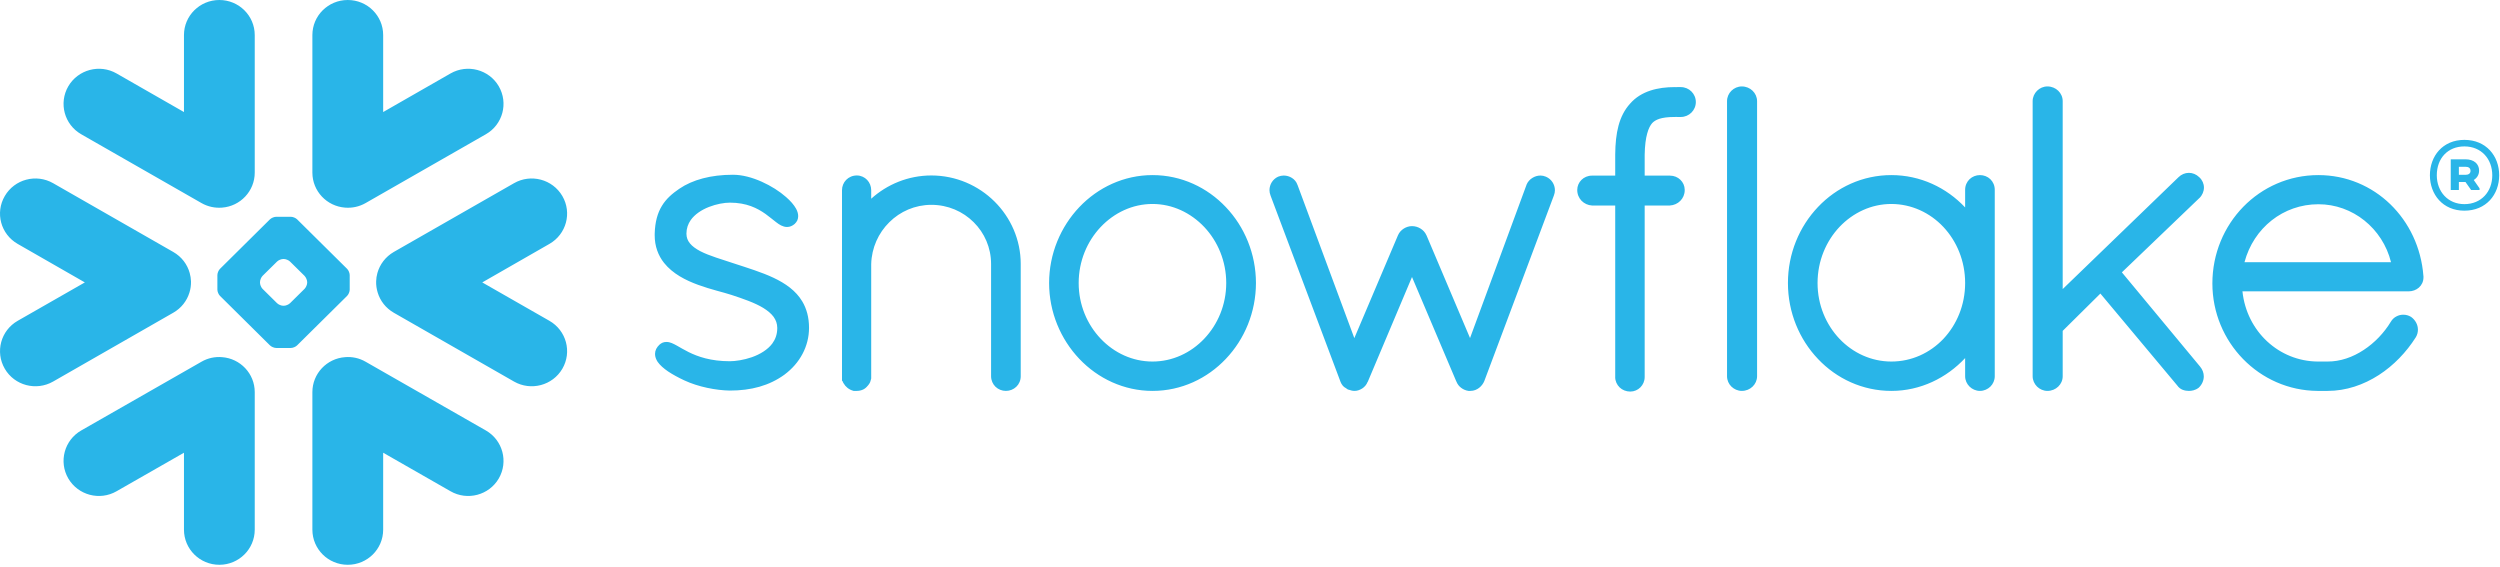
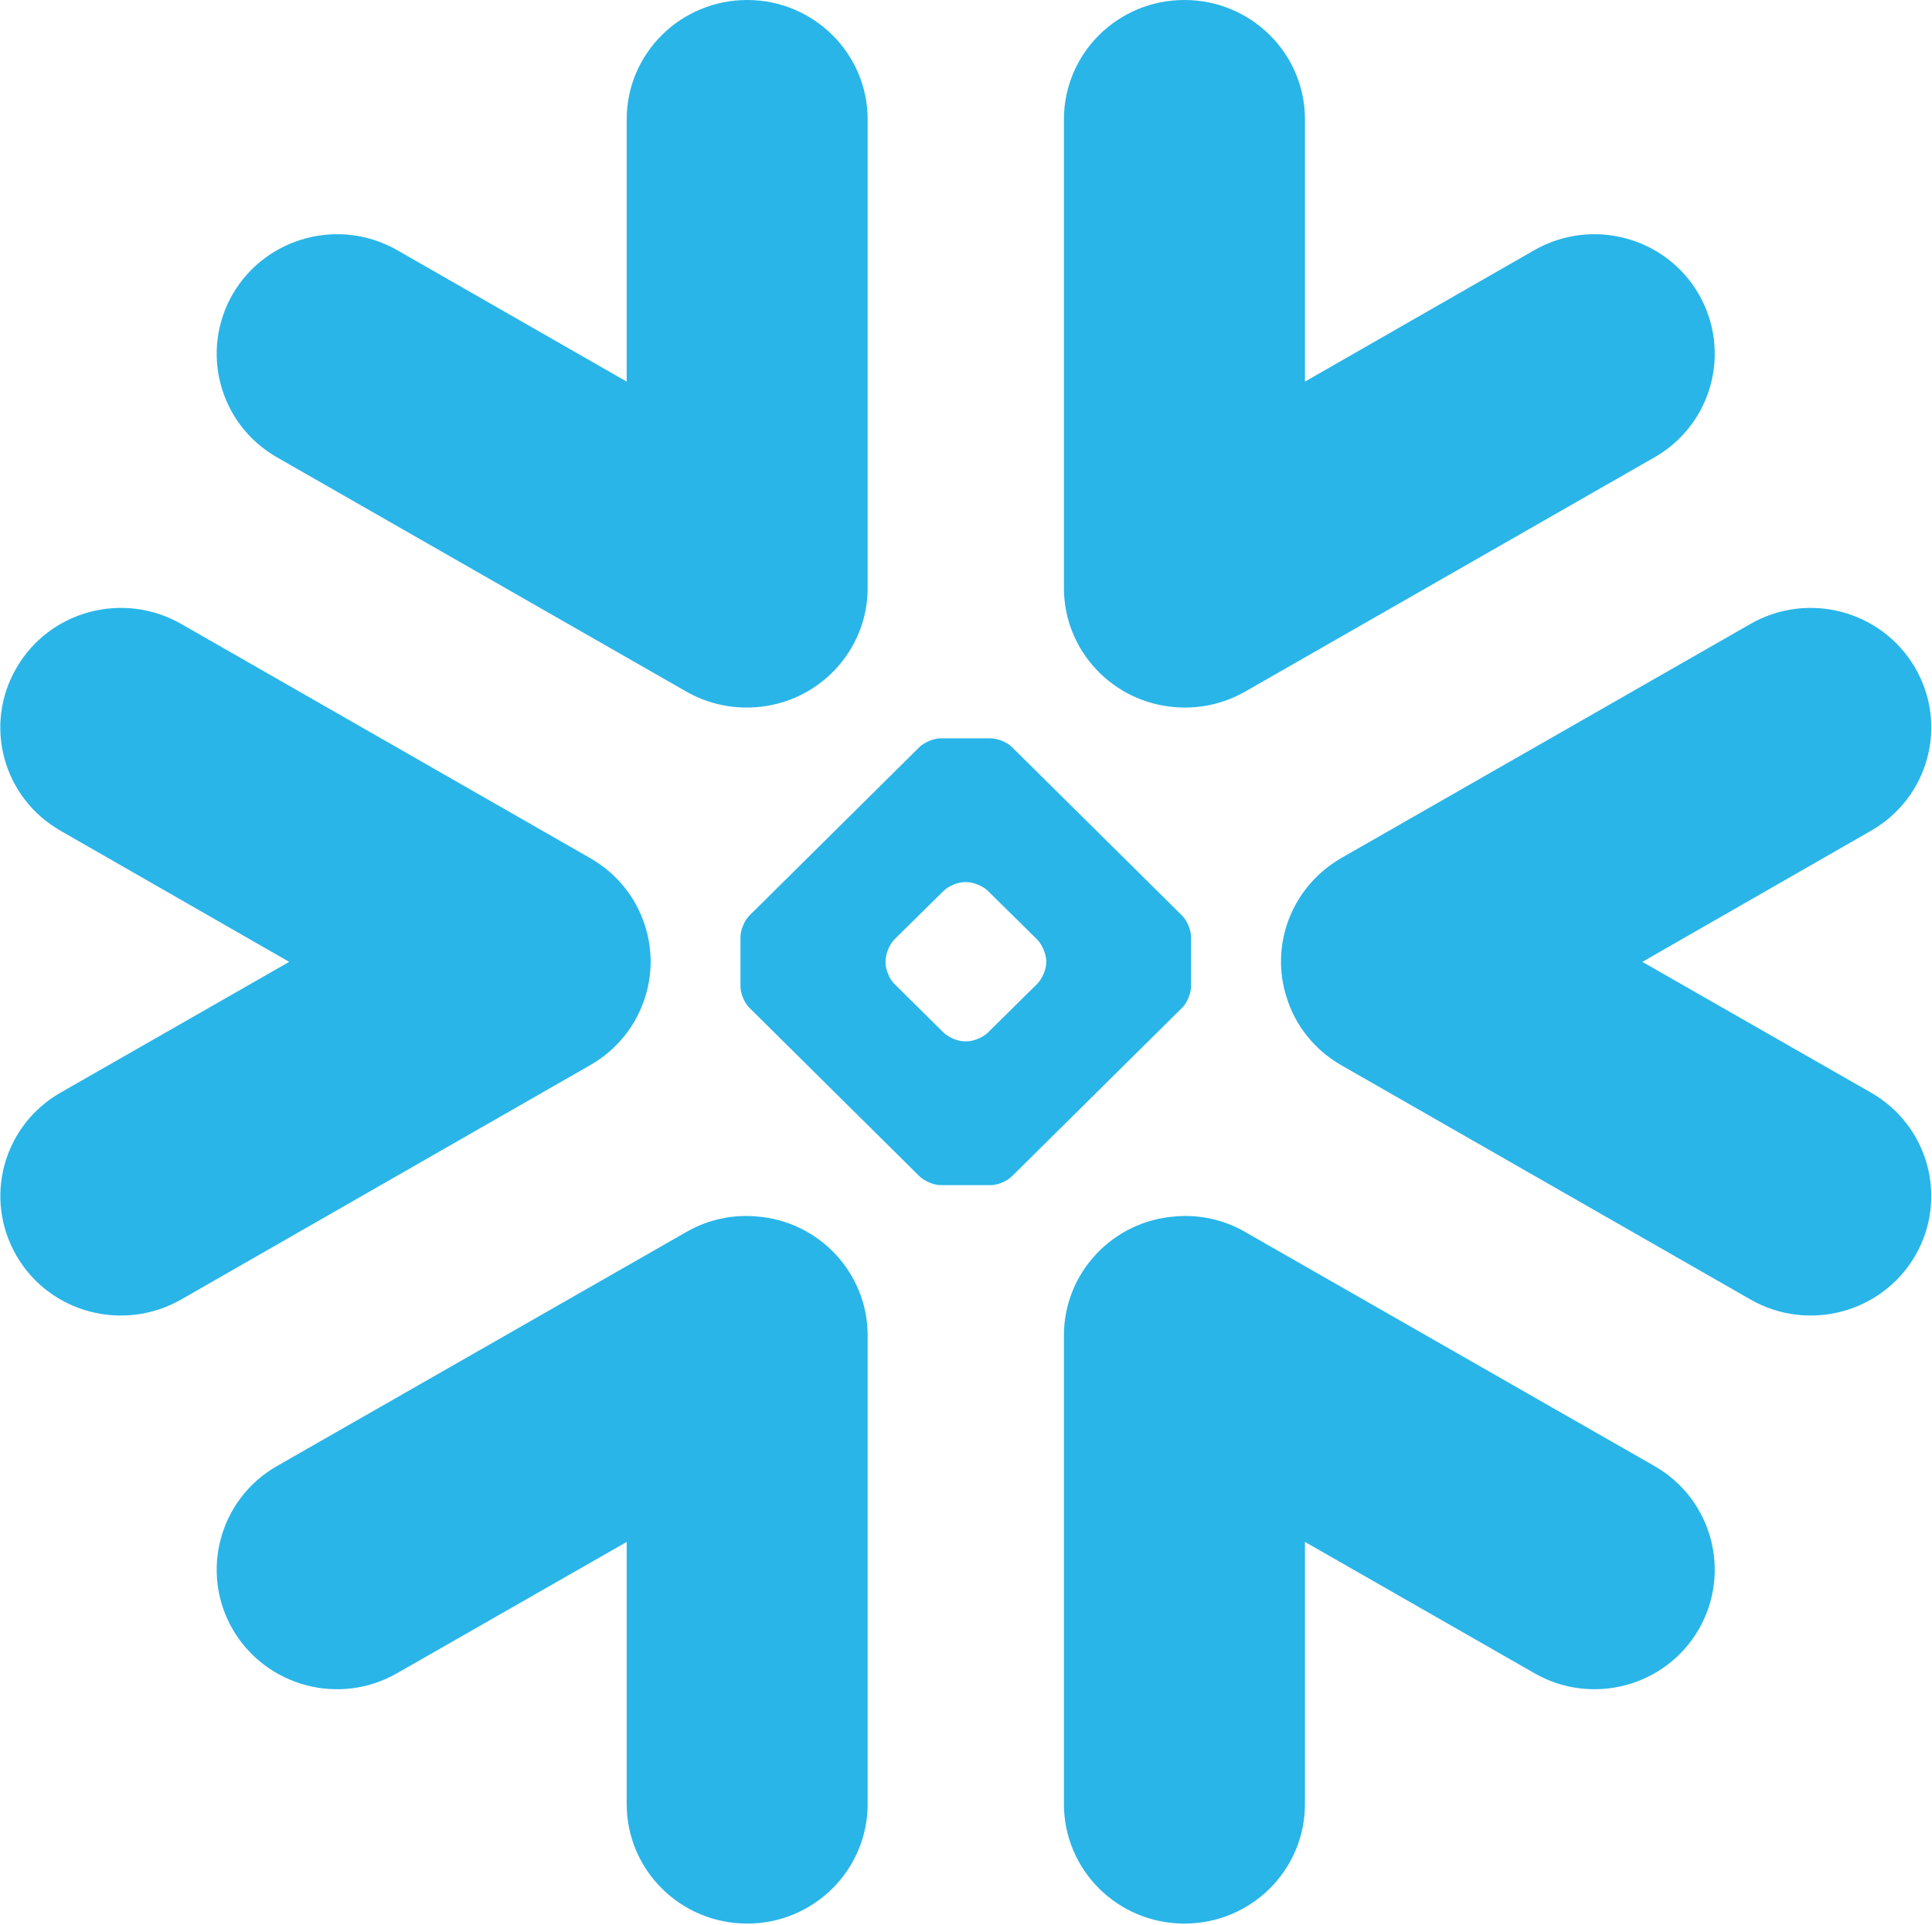
- <svg xmlns="http://www.w3.org/2000/svg" version="1.2" baseProfile="tiny-ps" viewBox="0 0 1625 368" width="1625" height="368">
+ <svg xmlns="http://www.w3.org/2000/svg" version="1.2" baseProfile="tiny-ps" viewBox="0 0 1565 1559" width="1565" height="1559">
  <defs>
    <clipPath clipPathUnits="userSpaceOnUse" id="cp1">
-       <path d="M0 0L1624.47 0L1624.47 367.11L0 367.11L0 0Z" />
+       <path d="M0.24 0L6893.26 0L6893.26 1558.22L0.24 1558.22L0.24 0Z" />
    </clipPath>
  </defs>
  <style>
		tspan { white-space:pre }
		.shp0 { fill: #29b5e8 } 
	</style>
  <g id="HOMEPAGE">
    <g id="Snowflake-Homepage-platform-alt-3-Copy">
      <g id="Components-/-Navigation-/-Main">
        <g id="Logo-/-Snowflake-Blue">
          <g id="Layer">
            <g id="Mask">
						</g>
-             <g id="Clip-Path: Fill-1" clip-path="url(#cp1)">
-               <path id="Fill-1" fill-rule="evenodd" class="shp0" d="M1004.87 114.87C1008.49 116.41 1010.68 119.92 1010.7 123.62C1010.7 124.78 1010.46 125.93 1010.02 127.08L964.85 247.54L964.85 247.58C964.11 249.37 962.92 250.97 961.38 252.14C960.72 252.63 959.92 253.13 958.93 253.51C957.99 253.87 956.88 254.09 955.72 254.09L954.52 254.09C952.82 253.84 951.22 253.19 949.79 252.12C948.44 251.12 947.28 249.7 946.61 247.89L946.58 247.89L917.8 180.05L889.05 248.17L888.93 248.26C888.23 250.09 886.95 251.51 885.52 252.46C883.99 253.44 882.28 254.09 880.44 254.09C879 254.09 877.92 253.7 877.11 253.44C876.62 253.35 876.13 253.19 875.74 252.95C875.39 252.73 875.16 252.53 875.01 252.39C874.2 251.95 873.42 251.42 872.89 250.8C872.15 249.92 871.65 249.03 871.3 248.12L871.3 248.08L825.84 127.08L825.85 127.08C825.4 125.93 825.16 124.77 825.16 123.6C825.18 119.88 827.28 116.46 830.73 114.87L830.77 114.83L830.82 114.83C831.99 114.35 833.23 114.1 834.45 114.1C836.36 114.11 838.22 114.67 839.8 115.68C841.36 116.67 842.68 118.17 843.32 120.1L843.35 120.1L880.31 219.78L908.7 152.89L908.72 152.86C909.51 150.99 910.92 149.56 912.48 148.56C914.07 147.58 915.87 146.98 917.8 146.98C919.78 146.98 921.67 147.54 923.3 148.54C924.92 149.55 926.35 150.99 927.14 152.86L927.19 152.89L955.52 219.74L992.28 120.01L992.28 119.96C993.06 118.12 994.42 116.65 996.03 115.65C997.6 114.67 999.41 114.11 1001.29 114.1C1002.45 114.1 1003.66 114.35 1004.76 114.83C1004.8 114.83 1004.82 114.84 1004.82 114.84L1004.87 114.87ZM816.37 183.95C816.34 202.96 808.96 220.48 796.8 233.26C784.73 246.02 767.88 254.09 749.14 254.09C730.55 254.09 713.67 246.02 701.56 233.26C689.43 220.48 681.92 202.96 681.92 183.95C681.92 164.94 689.43 147.4 701.56 134.62C713.67 121.87 730.55 113.81 749.14 113.81C767.88 113.81 784.73 121.87 796.8 134.62C808.96 147.4 816.34 164.94 816.37 183.95ZM782.79 147.58C773.98 138.27 762.06 132.58 749.11 132.58C736.16 132.58 724.21 138.27 715.42 147.58C706.65 156.87 701.14 169.74 701.14 183.95C701.14 198.15 706.65 210.89 715.42 220.13C724.21 229.4 736.16 235 749.11 235C762.06 235 774.03 229.4 782.79 220.13C791.54 210.89 797.05 198.15 797.05 183.95C797.05 169.74 791.54 156.87 782.79 147.58ZM605.39 114.05C637.5 114.1 663.47 140.07 663.47 171.58L663.47 244.58C663.47 247.25 662.38 249.72 660.58 251.41C658.82 253.1 656.4 254.09 653.83 254.09C651.29 254.09 648.87 253.1 647.09 251.41C645.35 249.72 644.2 247.25 644.2 244.58L644.2 171.58C644.2 161 639.93 151.41 632.9 144.44C625.89 137.46 616.22 133.14 605.39 133.14C594.73 133.14 585.09 137.46 578.06 144.44C570.98 151.43 566.56 161.05 566.28 171.68L566.28 246.02L566.2 246.37C566.06 246.91 565.89 247.62 565.61 248.36C565.34 248.99 564.91 249.66 564.4 250.31C564.37 250.36 564.33 250.4 564.28 250.42C564.16 250.52 564.13 250.65 564.03 250.75L564 250.74C563.18 251.82 562.15 252.66 561.04 253.19C559.72 253.8 558.32 254.09 556.94 254.09L554.86 254.09L554.48 253.97C551.81 253.2 549.66 251.47 548.35 249.18C548.08 248.74 547.81 248.29 547.71 247.88L547.69 247.82L547.3 247.43L547.3 123.62C547.3 121.06 548.31 118.65 550.01 116.91C551.73 115.15 554.2 114.05 556.94 114.05C559.58 114.05 562 115.21 563.63 116.93C565.31 118.68 566.27 121.06 566.28 123.62L566.28 129.17C576.56 119.88 590.32 114.05 605.39 114.05ZM1575.25 179.43L1575.25 180.37C1575.25 183.02 1574.06 185.39 1572.25 186.96C1570.45 188.53 1568.12 189.35 1565.6 189.38L1457.59 189.38C1460.34 215.5 1481.38 234.8 1506.51 235L1512.88 235C1521.19 235.03 1529.29 232.18 1536.41 227.47C1543.55 222.8 1549.72 216.28 1554.06 209.1C1554.95 207.57 1556.24 206.4 1557.63 205.69C1559.06 204.91 1560.59 204.56 1562.14 204.56C1563.85 204.56 1565.54 205 1567.02 205.89L1567.13 205.94L1567.25 206.02C1569.95 207.99 1571.65 211 1571.65 214.3C1571.65 215.97 1571.21 217.68 1570.28 219.23L1570.25 219.29L1570.22 219.31C1564.18 228.83 1555.96 237.51 1546.19 243.8C1536.4 250.1 1525.05 254.09 1512.88 254.09L1506.4 254.09C1487.45 253.96 1470.31 246.02 1457.96 233.33C1445.64 220.68 1438.05 203.31 1438.05 184.21C1438.05 164.8 1445.71 147.17 1458.13 134.42C1470.55 121.69 1487.81 113.81 1506.93 113.81C1525.18 113.81 1541.58 121 1553.72 132.77C1565.86 144.55 1573.8 160.9 1575.21 179.29L1575.25 179.43ZM1554.16 170.41C1548.69 148.4 1529.19 132.71 1506.93 132.76C1484.12 132.76 1464.88 148.11 1458.92 170.41L1554.16 170.41ZM1132.19 56.18C1137.65 56.18 1142.07 60.46 1142.1 65.72L1142.1 244.58C1142.07 249.83 1137.65 254.09 1132.19 254.09C1129.56 254.09 1127.15 252.97 1125.41 251.28C1123.67 249.58 1122.57 247.19 1122.57 244.58L1122.57 65.72C1122.57 63.11 1123.67 60.71 1125.41 59C1127.15 57.28 1129.56 56.18 1132.19 56.18ZM502.76 180.54C510.49 184.21 517.3 188.88 521.5 195.96C524.28 200.62 525.87 206.33 525.87 213.05C525.87 225.29 519.79 236.13 510.01 243.43L510 243.43L510 243.45C500.01 250.74 488.15 253.87 474.41 253.87L474.38 253.87C465.55 253.73 453.93 251.51 444.86 247.27C440.77 245.36 437.22 243.41 434.25 241.44C431.36 239.45 429.05 237.45 427.48 235.22C426.47 233.67 425.77 231.96 425.77 230.09C425.77 228.96 426.02 227.86 426.52 226.83C427.04 225.79 427.77 224.89 428.61 224.08C429.21 223.51 429.94 223.05 430.73 222.71C431.51 222.41 432.36 222.27 433.14 222.27C434.43 222.27 435.56 222.55 436.62 222.99C437.71 223.43 438.74 223.98 439.84 224.58C442.06 225.83 444.52 227.32 447.55 228.83C453.6 231.82 461.95 234.8 474.41 234.8C477.95 234.8 483.44 234.02 488.72 232.18C494.02 230.3 499.01 227.32 502.01 223.27C504 220.54 505.2 217.36 505.22 213.3L505.22 213.1C505.19 210.3 504.34 208.08 502.84 205.94C501.29 203.85 499.01 201.95 496.19 200.19C490.54 196.73 482.79 194.12 475.49 191.71C470.31 189.99 462.1 188.2 453.88 185.19C445.65 182.19 437.26 177.94 431.61 170.85C427.89 166.14 425.52 160.13 425.55 152.83C425.55 152.5 425.55 152.16 425.56 151.83C425.77 144.31 427.36 138.54 430.22 133.85C433.02 129.18 437 125.8 441.52 122.71C450.19 116.8 462.12 113.59 476.41 113.59C482.58 113.59 489.05 115.41 495.09 118.1C501.11 120.78 506.7 124.34 510.94 128.08C513.8 130.59 516.04 133.09 517.49 135.72C518.27 137.21 518.82 138.8 518.82 140.49C518.82 141.41 518.64 142.34 518.26 143.25C517.83 144.12 517.23 144.91 516.52 145.57C515.8 146.18 515.05 146.68 514.18 147.03C513.36 147.38 512.46 147.54 511.56 147.54C510.15 147.54 508.85 147.1 507.75 146.56C506.59 146.01 505.59 145.26 504.51 144.44C502.42 142.87 500.21 140.96 497.59 139.07C492.3 135.34 485.39 131.74 474.47 131.72C470.78 131.72 465.61 132.62 460.84 134.51C456.01 136.39 451.6 139.31 448.96 143.06C447.23 145.57 446.2 148.4 446.18 151.91C446.23 154.48 446.96 156.37 448.48 158.22C449.97 160.07 452.26 161.72 455.2 163.28C461.06 166.31 469.28 168.62 477.37 171.33C486.17 174.22 494.99 176.9 502.76 180.54ZM1296.59 123.3L1296.59 244.58C1296.59 247.19 1295.47 249.58 1293.77 251.28C1292.03 252.97 1289.63 254.09 1286.98 254.09C1284.34 254.09 1281.91 252.97 1280.2 251.28C1278.46 249.58 1277.34 247.19 1277.34 244.58L1277.34 232.75C1265.23 245.72 1248.22 254.09 1229.39 254.09C1210.65 254.09 1193.79 246.11 1181.7 233.33C1169.58 220.61 1162.16 203.09 1162.16 183.95C1162.16 164.81 1169.58 147.27 1181.7 134.54C1193.79 121.77 1210.65 113.81 1229.39 113.81C1248.2 113.81 1265.23 121.94 1277.34 134.84L1277.34 123.3C1277.34 120.64 1278.45 118.17 1280.23 116.46C1282.01 114.79 1284.41 113.81 1286.98 113.81C1289.53 113.81 1291.96 114.79 1293.71 116.46C1295.49 118.17 1296.59 120.64 1296.59 123.3ZM1263.16 147.48C1254.44 138.23 1242.48 132.62 1229.39 132.58C1216.41 132.58 1204.49 138.23 1195.69 147.48C1186.95 156.76 1181.41 169.61 1181.41 183.95C1181.41 198.28 1186.95 211.05 1195.69 220.25C1204.44 229.45 1216.41 235 1229.39 235C1242.51 235 1254.47 229.45 1263.19 220.28C1271.88 211.05 1277.34 198.29 1277.34 183.95C1277.34 169.61 1271.88 156.76 1263.16 147.48ZM1429.56 128.76L1379.22 177.02L1430.07 238.3L1430.07 238.32C1431.62 240.15 1432.46 242.42 1432.46 244.65C1432.46 247.31 1431.32 249.91 1429.32 251.86L1429.19 251.99L1429.08 252.07C1426.94 253.73 1424.51 254.09 1422.79 254.09C1421.54 254.09 1420.14 253.91 1418.7 253.36C1417.43 252.87 1416.15 251.92 1415.21 250.55L1365.25 190.81L1340.75 215.07L1340.75 244.58C1340.75 249.83 1336.3 254.09 1330.84 254.09C1328.21 254.09 1325.8 252.97 1324.08 251.28C1322.37 249.58 1321.22 247.19 1321.22 244.58L1321.22 65.72C1321.22 63.11 1322.37 60.71 1324.08 59C1325.8 57.28 1328.21 56.18 1330.84 56.18C1336.3 56.18 1340.75 60.46 1340.75 65.72L1340.75 187.9L1416 115.21C1417.86 113.37 1420.29 112.35 1422.77 112.35C1425.23 112.35 1427.62 113.34 1429.47 115.15L1429.5 115.15C1429.5 115.15 1429.53 115.16 1429.54 115.21C1429.54 115.21 1429.59 115.21 1429.6 115.26L1429.59 115.26C1431.52 117.03 1432.56 119.47 1432.56 121.9C1432.56 124.38 1431.52 126.88 1429.6 128.76L1429.56 128.76ZM1092.49 56.61C1097.91 56.61 1102.29 60.95 1102.29 66.32C1102.29 71.69 1097.91 76.04 1092.49 76.04L1090.34 76.04C1090.03 76.04 1089.75 75.99 1089.45 75.99C1089.22 75.99 1088.95 76.04 1088.7 76.04L1088.2 76.04C1083.96 76.04 1080.83 76.51 1078.56 77.23C1076.31 77.99 1074.93 78.94 1073.86 80.08C1072.78 81.36 1071.57 83.43 1070.69 86.73C1069.77 90.01 1069.14 94.52 1069.04 100.55L1069.04 114.16L1085.49 114.16C1090.78 114.16 1095 118.27 1095.06 123.28L1095.06 123.64C1095.06 126.33 1093.97 128.81 1092.19 130.57C1090.45 132.34 1088.03 133.43 1085.39 133.58L1069.04 133.58L1069.04 245.08C1069.02 250.34 1064.82 254.49 1059.7 254.52C1057 254.52 1054.52 253.51 1052.76 251.82C1050.98 250.09 1049.87 247.69 1049.87 245.08L1049.89 244.81L1049.89 133.58L1034.8 133.58C1032.14 133.43 1029.74 132.26 1027.99 130.49C1026.25 128.67 1025.18 126.16 1025.21 123.44C1025.21 118.38 1029.4 114.19 1034.69 114.16L1049.89 114.16L1049.89 100.49C1049.95 93.43 1050.55 87.21 1052.03 81.7C1053.5 76.21 1055.91 71.38 1059.58 67.34L1059.58 67.33L1059.59 67.31L1059.6 67.33C1063.15 63.23 1067.73 60.53 1072.69 58.89C1077.72 57.23 1083.11 56.61 1088.66 56.61C1088.94 56.61 1089.22 56.64 1089.48 56.65C1089.78 56.64 1090.05 56.61 1090.34 56.61L1092.49 56.61ZM123.11 190.26C121.46 195.56 117.88 200.27 112.61 203.28L34.52 248.01C23.49 254.3 9.44 250.57 3.11 239.69C-3.26 228.75 0.49 214.83 11.51 208.52L55.15 183.57L11.51 158.55C0.49 152.25 -3.28 138.33 3.11 127.43C9.44 116.52 23.49 112.78 34.52 119.07L112.61 163.77C118.1 166.91 121.77 171.89 123.31 177.46C123.83 179.25 124.06 181.04 124.15 182.84C124.21 185.32 123.89 187.83 123.11 190.26ZM144.3 232.15C156.19 233 165.58 242.86 165.58 254.86L165.58 344.29C165.58 356.9 155.26 367.11 142.59 367.11C129.86 367.11 119.58 356.9 119.58 344.29L119.58 294.27L75.79 319.3C64.81 325.64 50.77 321.89 44.39 311C38.05 300.09 41.8 286.1 52.8 279.8L130.95 235.13C135.15 232.7 139.81 231.77 144.3 232.15ZM224.34 134.96C212.42 134.09 203.05 124.21 203.05 112.22L203.05 22.78C203.05 10.21 213.31 0 226.05 0C238.78 0 249.06 10.21 249.06 22.78L249.06 72.83L292.82 47.76C303.82 41.46 317.87 45.2 324.21 56.09C330.54 67.04 326.81 80.97 315.8 87.27L237.66 131.98C233.46 134.38 228.81 135.32 224.34 134.96ZM52.8 87.27C41.8 80.97 38.05 67.04 44.39 56.09C50.77 45.2 64.81 41.46 75.79 47.76L119.58 72.83L119.58 22.78C119.58 10.21 129.86 0 142.59 0C155.26 0 165.58 10.21 165.58 22.78L165.58 112.22C165.58 124.21 156.19 134.09 144.3 134.96C139.81 135.32 135.15 134.38 130.95 131.98L52.8 87.27ZM193.15 224.46C192.22 225.41 190.43 226.18 189.07 226.18L179.52 226.18C178.21 226.18 176.39 225.41 175.44 224.46L142.98 192.31C142.05 191.4 141.3 189.58 141.3 188.3L141.3 178.81C141.3 177.5 142.05 175.68 142.98 174.76L175.44 142.6C176.39 141.66 178.21 140.91 179.52 140.91L189.07 140.91C190.4 140.91 192.22 141.66 193.15 142.6L225.63 174.76C226.56 175.68 227.31 177.5 227.31 178.81L227.31 188.3C227.31 189.58 226.56 191.4 225.63 192.31L193.15 224.46ZM199.67 183.38C199.67 182.08 198.88 180.27 197.95 179.31L188.54 170.03C187.62 169.11 185.79 168.35 184.48 168.35L184.11 168.35C182.8 168.35 180.98 169.11 180.07 170.03L170.66 179.31C169.72 180.27 169 182.08 169 183.38L169 183.75C169 185.03 169.72 186.82 170.66 187.76L180.07 197.06C180.99 197.98 182.8 198.74 184.11 198.74L184.48 198.74C185.79 198.74 187.62 197.98 188.54 197.06L197.95 187.76C198.88 186.82 199.67 185.03 199.67 183.75L199.67 183.38ZM315.8 279.8C326.81 286.1 330.54 300.09 324.21 311C317.87 321.89 303.81 325.64 292.82 319.3L249.06 294.27L249.06 344.29C249.06 356.9 238.78 367.11 226.05 367.11C213.31 367.11 203.05 356.9 203.05 344.29L203.05 254.86C203.05 242.86 212.42 233 224.34 232.15C228.81 231.77 233.46 232.7 237.66 235.13L315.8 279.8ZM313.47 183.57L357.11 208.52C368.13 214.83 371.9 228.75 365.53 239.69C359.17 250.57 345.1 254.3 334.12 248.01L255.97 203.28C250.75 200.27 247.14 195.56 245.53 190.26C244.77 187.83 244.41 185.32 244.5 182.84C244.54 181.04 244.81 179.25 245.31 177.46C246.87 171.89 250.54 166.91 255.97 163.77L334.12 119.07C345.1 112.78 359.17 116.52 365.53 127.43C371.9 138.33 368.13 152.25 357.11 158.55L313.47 183.57ZM1601.85 136.94C1587.8 136.94 1579.44 126.37 1579.44 113.93C1579.44 101.39 1587.8 90.92 1601.85 90.92C1616 90.92 1624.47 101.39 1624.47 113.93C1624.47 126.47 1616 136.94 1601.85 136.94ZM1601.85 95.17C1591.09 95.17 1583.92 102.87 1583.92 113.93C1583.92 124.5 1591.09 132.69 1601.85 132.69C1612.81 132.69 1619.98 124.6 1619.98 113.93C1619.98 103.27 1612.81 95.17 1601.85 95.17ZM1592.98 103.56L1602.65 103.56C1607.93 103.56 1611.41 106.43 1611.41 110.87C1611.41 113.64 1610.02 115.71 1607.93 116.99L1611.71 122.42L1611.71 123.51L1606.23 123.51L1602.55 118.28L1598.27 118.28L1598.27 123.51L1592.98 123.51L1592.98 103.56ZM1598.27 108.4L1598.27 113.64L1602.55 113.64C1604.54 113.64 1605.84 112.75 1605.84 111.07C1605.84 109.29 1604.64 108.4 1602.55 108.4L1598.27 108.4Z" />
+             <g id="Clip-Path: Clip-Path: Fill-1" clip-path="url(#cp1)">
+               <g id="Clip-Path: Fill-1">
+                 <path id="Fill-1" fill-rule="evenodd" class="shp0" d="M522.63 807.57C515.63 830.07 500.44 850.06 478.07 862.84L146.72 1052.69C99.92 1079.39 40.3 1063.56 13.44 1017.38C-13.59 970.94 2.32 911.86 49.08 885.08L234.26 779.17L49.08 672.98C2.32 646.24 -13.67 587.15 13.44 540.88C40.3 494.58 99.92 478.7 146.72 505.4L478.07 695.13C501.37 708.46 516.94 729.6 523.48 753.24C525.68 760.84 526.66 768.44 527.04 776.08C527.3 786.6 525.94 797.26 522.63 807.57ZM612.54 985.38C663 988.98 702.84 1030.84 702.84 1081.77L702.84 1461.36C702.84 1514.89 659.05 1558.22 605.29 1558.22C551.27 1558.22 507.65 1514.89 507.65 1461.36L507.65 1249.05L321.84 1355.29C275.25 1382.2 215.67 1366.28 188.6 1320.06C161.7 1273.75 177.61 1214.37 224.29 1187.63L555.9 998.02C573.72 987.71 593.49 983.76 612.54 985.38ZM952.17 572.85C901.59 569.15 861.83 527.22 861.83 476.33L861.83 96.69C861.83 43.34 905.37 0 959.43 0C1013.44 0 1057.07 43.34 1057.07 96.69L1057.07 309.13L1242.75 202.72C1289.43 175.98 1349.04 191.85 1375.95 238.08C1402.8 284.56 1386.98 343.68 1340.26 370.42L1008.69 560.2C990.87 570.38 971.14 574.37 952.17 572.85ZM224.29 370.42C177.61 343.68 161.7 284.56 188.6 238.08C215.67 191.85 275.25 175.98 321.84 202.72L507.65 309.13L507.65 96.69C507.65 43.34 551.27 0 605.29 0C659.05 0 702.84 43.34 702.84 96.69L702.84 476.33C702.84 527.22 663 569.15 612.54 572.85C593.49 574.37 573.72 570.38 555.9 560.2L224.29 370.42ZM819.83 952.74C815.88 956.77 808.28 960.04 802.51 960.04L761.99 960.04C756.43 960.04 748.71 956.77 744.68 952.74L606.94 816.27C603 812.41 599.81 804.68 599.81 799.25L599.81 758.97C599.81 753.41 603 745.69 606.94 741.78L744.68 605.27C748.71 601.29 756.43 598.1 761.99 598.1L802.51 598.1C808.16 598.1 815.88 601.29 819.83 605.27L957.65 741.78C961.59 745.69 964.77 753.41 964.77 758.97L964.77 799.25C964.77 804.68 961.59 812.41 957.65 816.27L819.83 952.74ZM847.49 778.37C847.49 772.85 844.14 765.17 840.19 761.09L800.26 721.7C796.36 717.8 788.6 714.57 783.04 714.57L781.47 714.57C775.91 714.57 768.19 717.8 764.32 721.7L724.4 761.09C720.41 765.17 717.35 772.85 717.35 778.37L717.35 779.94C717.35 785.37 720.41 792.97 724.4 796.96L764.32 836.43C768.23 840.34 775.91 843.56 781.47 843.56L783.04 843.56C788.6 843.56 796.36 840.34 800.26 836.43L840.19 796.96C844.14 792.97 847.49 785.37 847.49 779.94L847.49 778.37ZM1340.26 1187.63C1386.98 1214.37 1402.8 1273.75 1375.95 1320.06C1349.04 1366.28 1289.38 1382.2 1242.75 1355.29L1057.07 1249.05L1057.07 1461.36C1057.07 1514.89 1013.44 1558.22 959.43 1558.22C905.37 1558.22 861.83 1514.89 861.83 1461.36L861.83 1081.77C861.83 1030.84 901.59 988.98 952.17 985.38C971.14 983.76 990.87 987.71 1008.69 998.02L1340.26 1187.63ZM1330.37 779.17L1515.55 885.08C1562.31 911.86 1578.31 970.94 1551.28 1017.38C1524.29 1063.56 1464.59 1079.39 1418 1052.69L1086.39 862.84C1064.24 850.06 1048.92 830.07 1042.09 807.57C1038.86 797.26 1037.33 786.6 1037.72 776.08C1037.89 768.44 1039.03 760.84 1041.15 753.24C1047.77 729.6 1063.35 708.46 1086.39 695.13L1418 505.4C1464.59 478.7 1524.29 494.58 1551.28 540.88C1578.31 587.15 1562.31 646.24 1515.55 672.98L1330.37 779.17Z" />
+               </g>
            </g>
          </g>
        </g>
      </g>
    </g>
  </g>
</svg>
